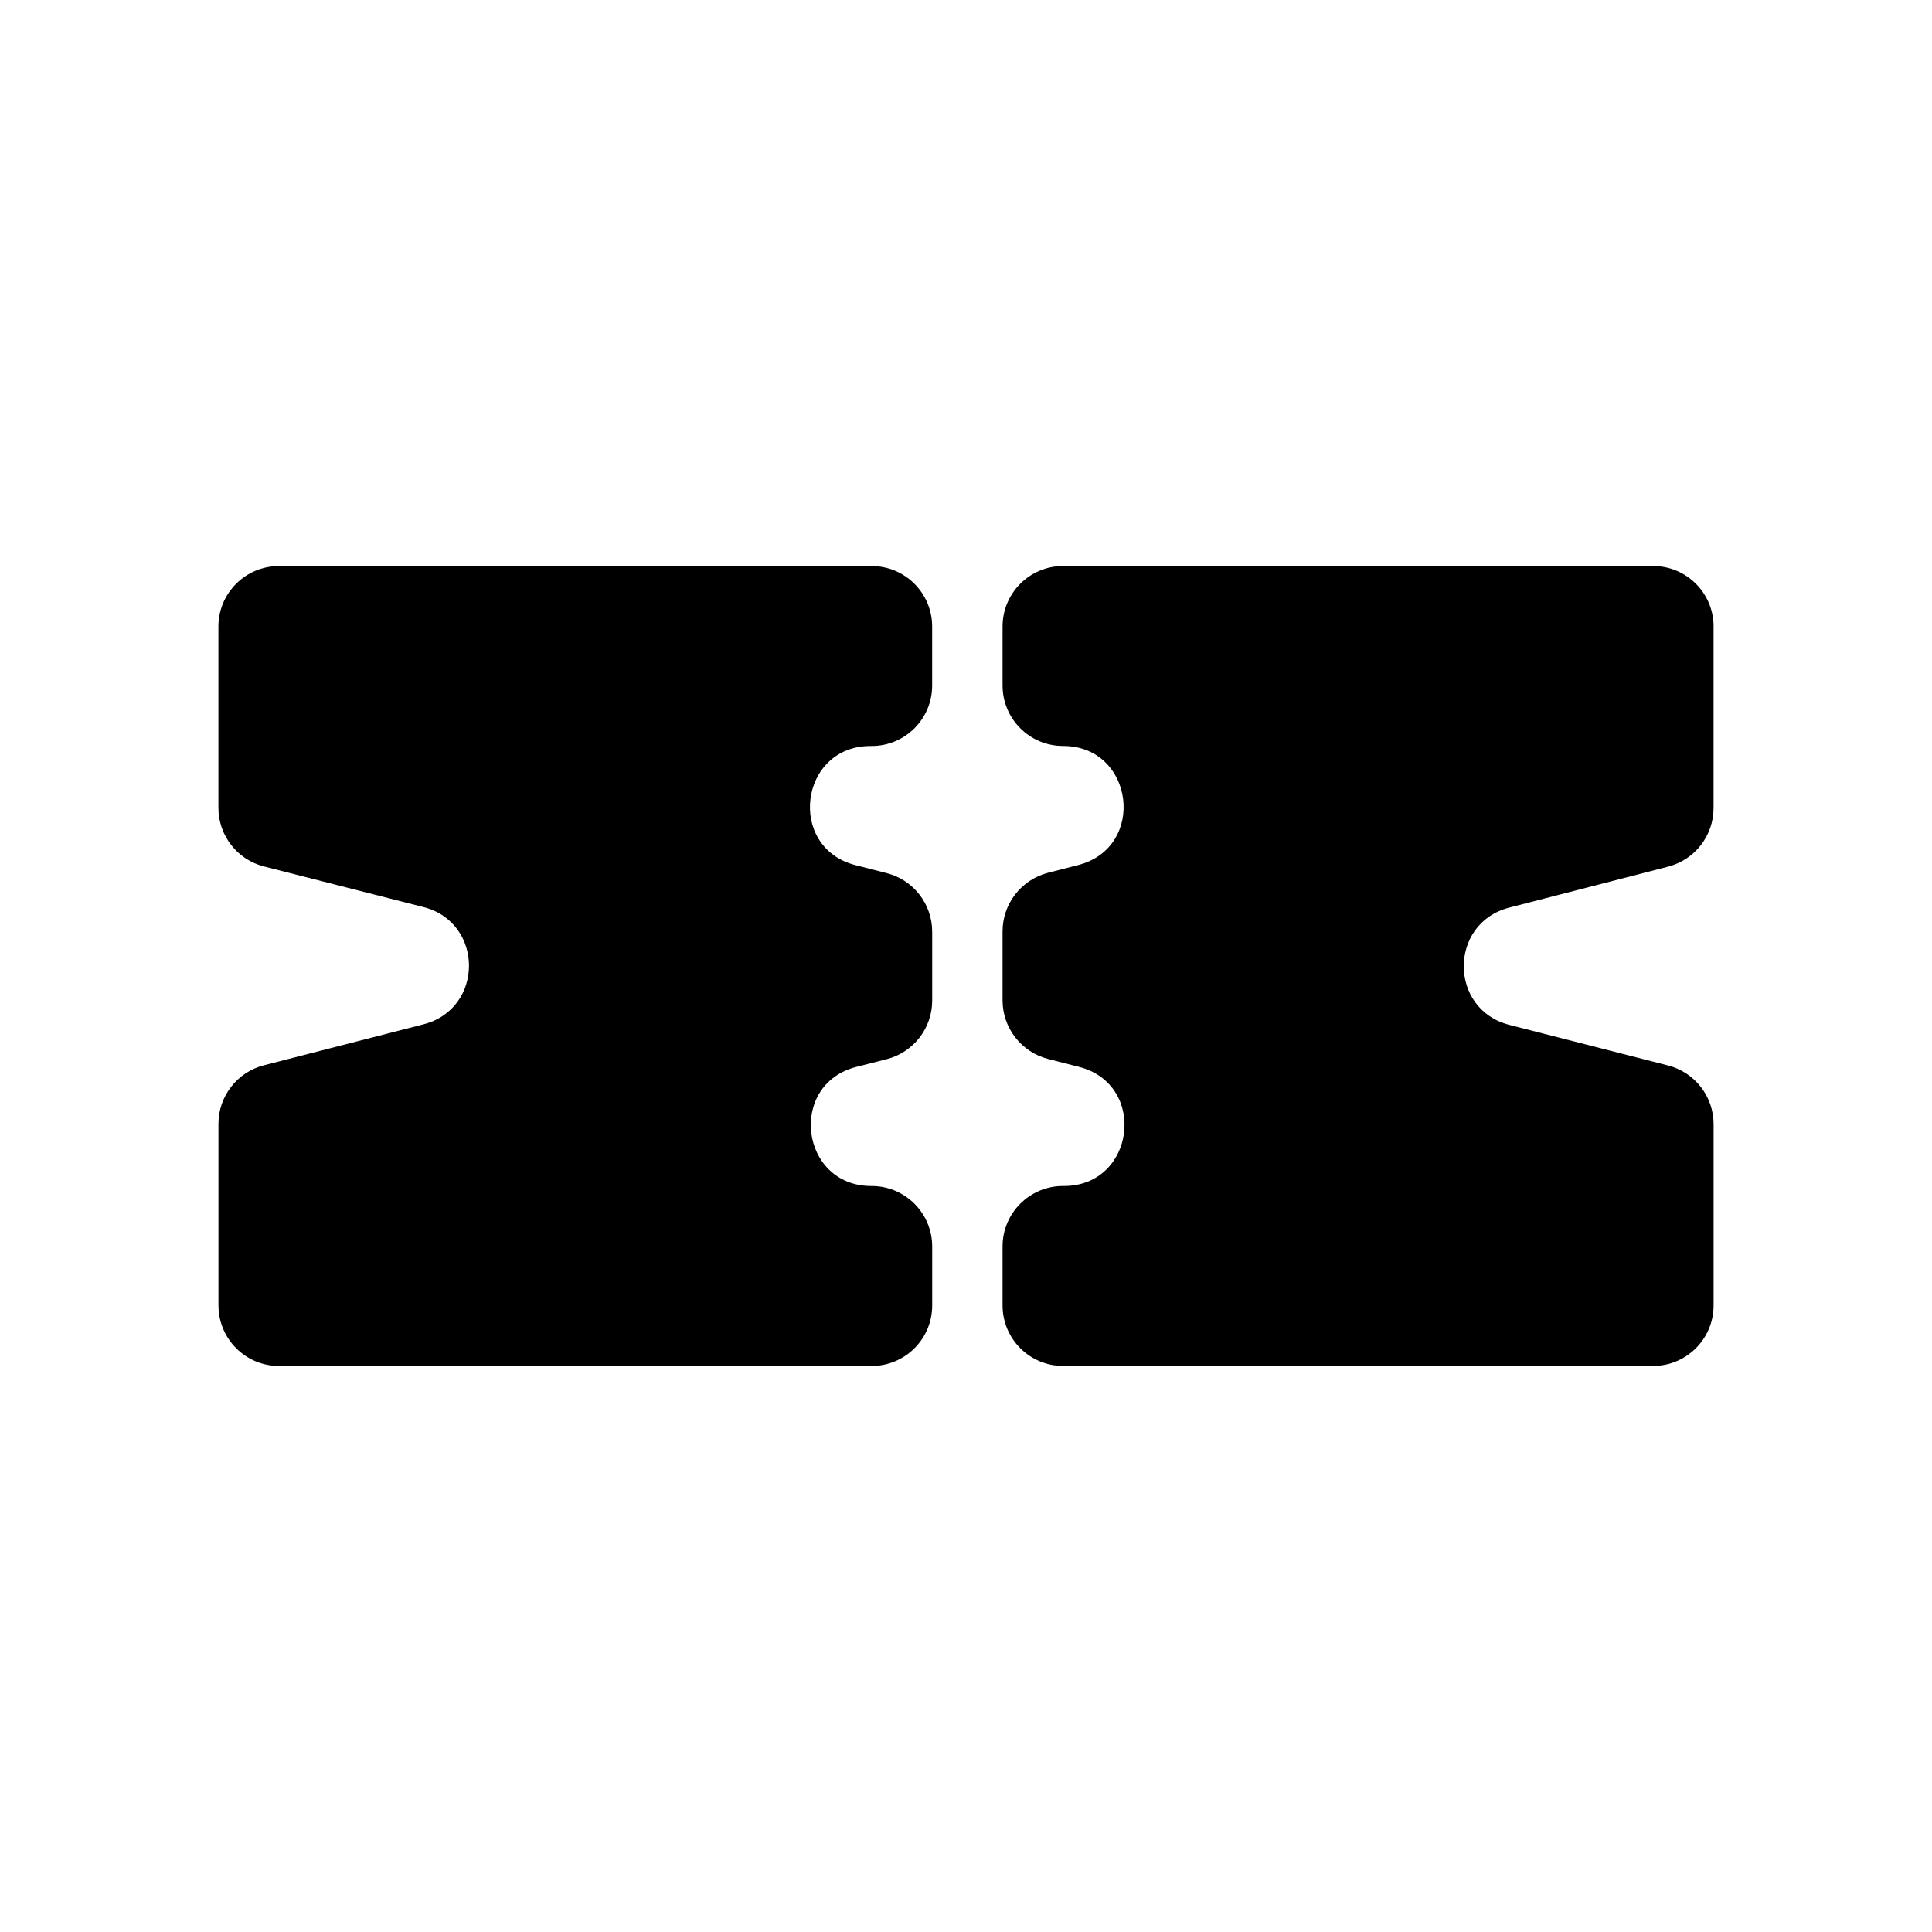
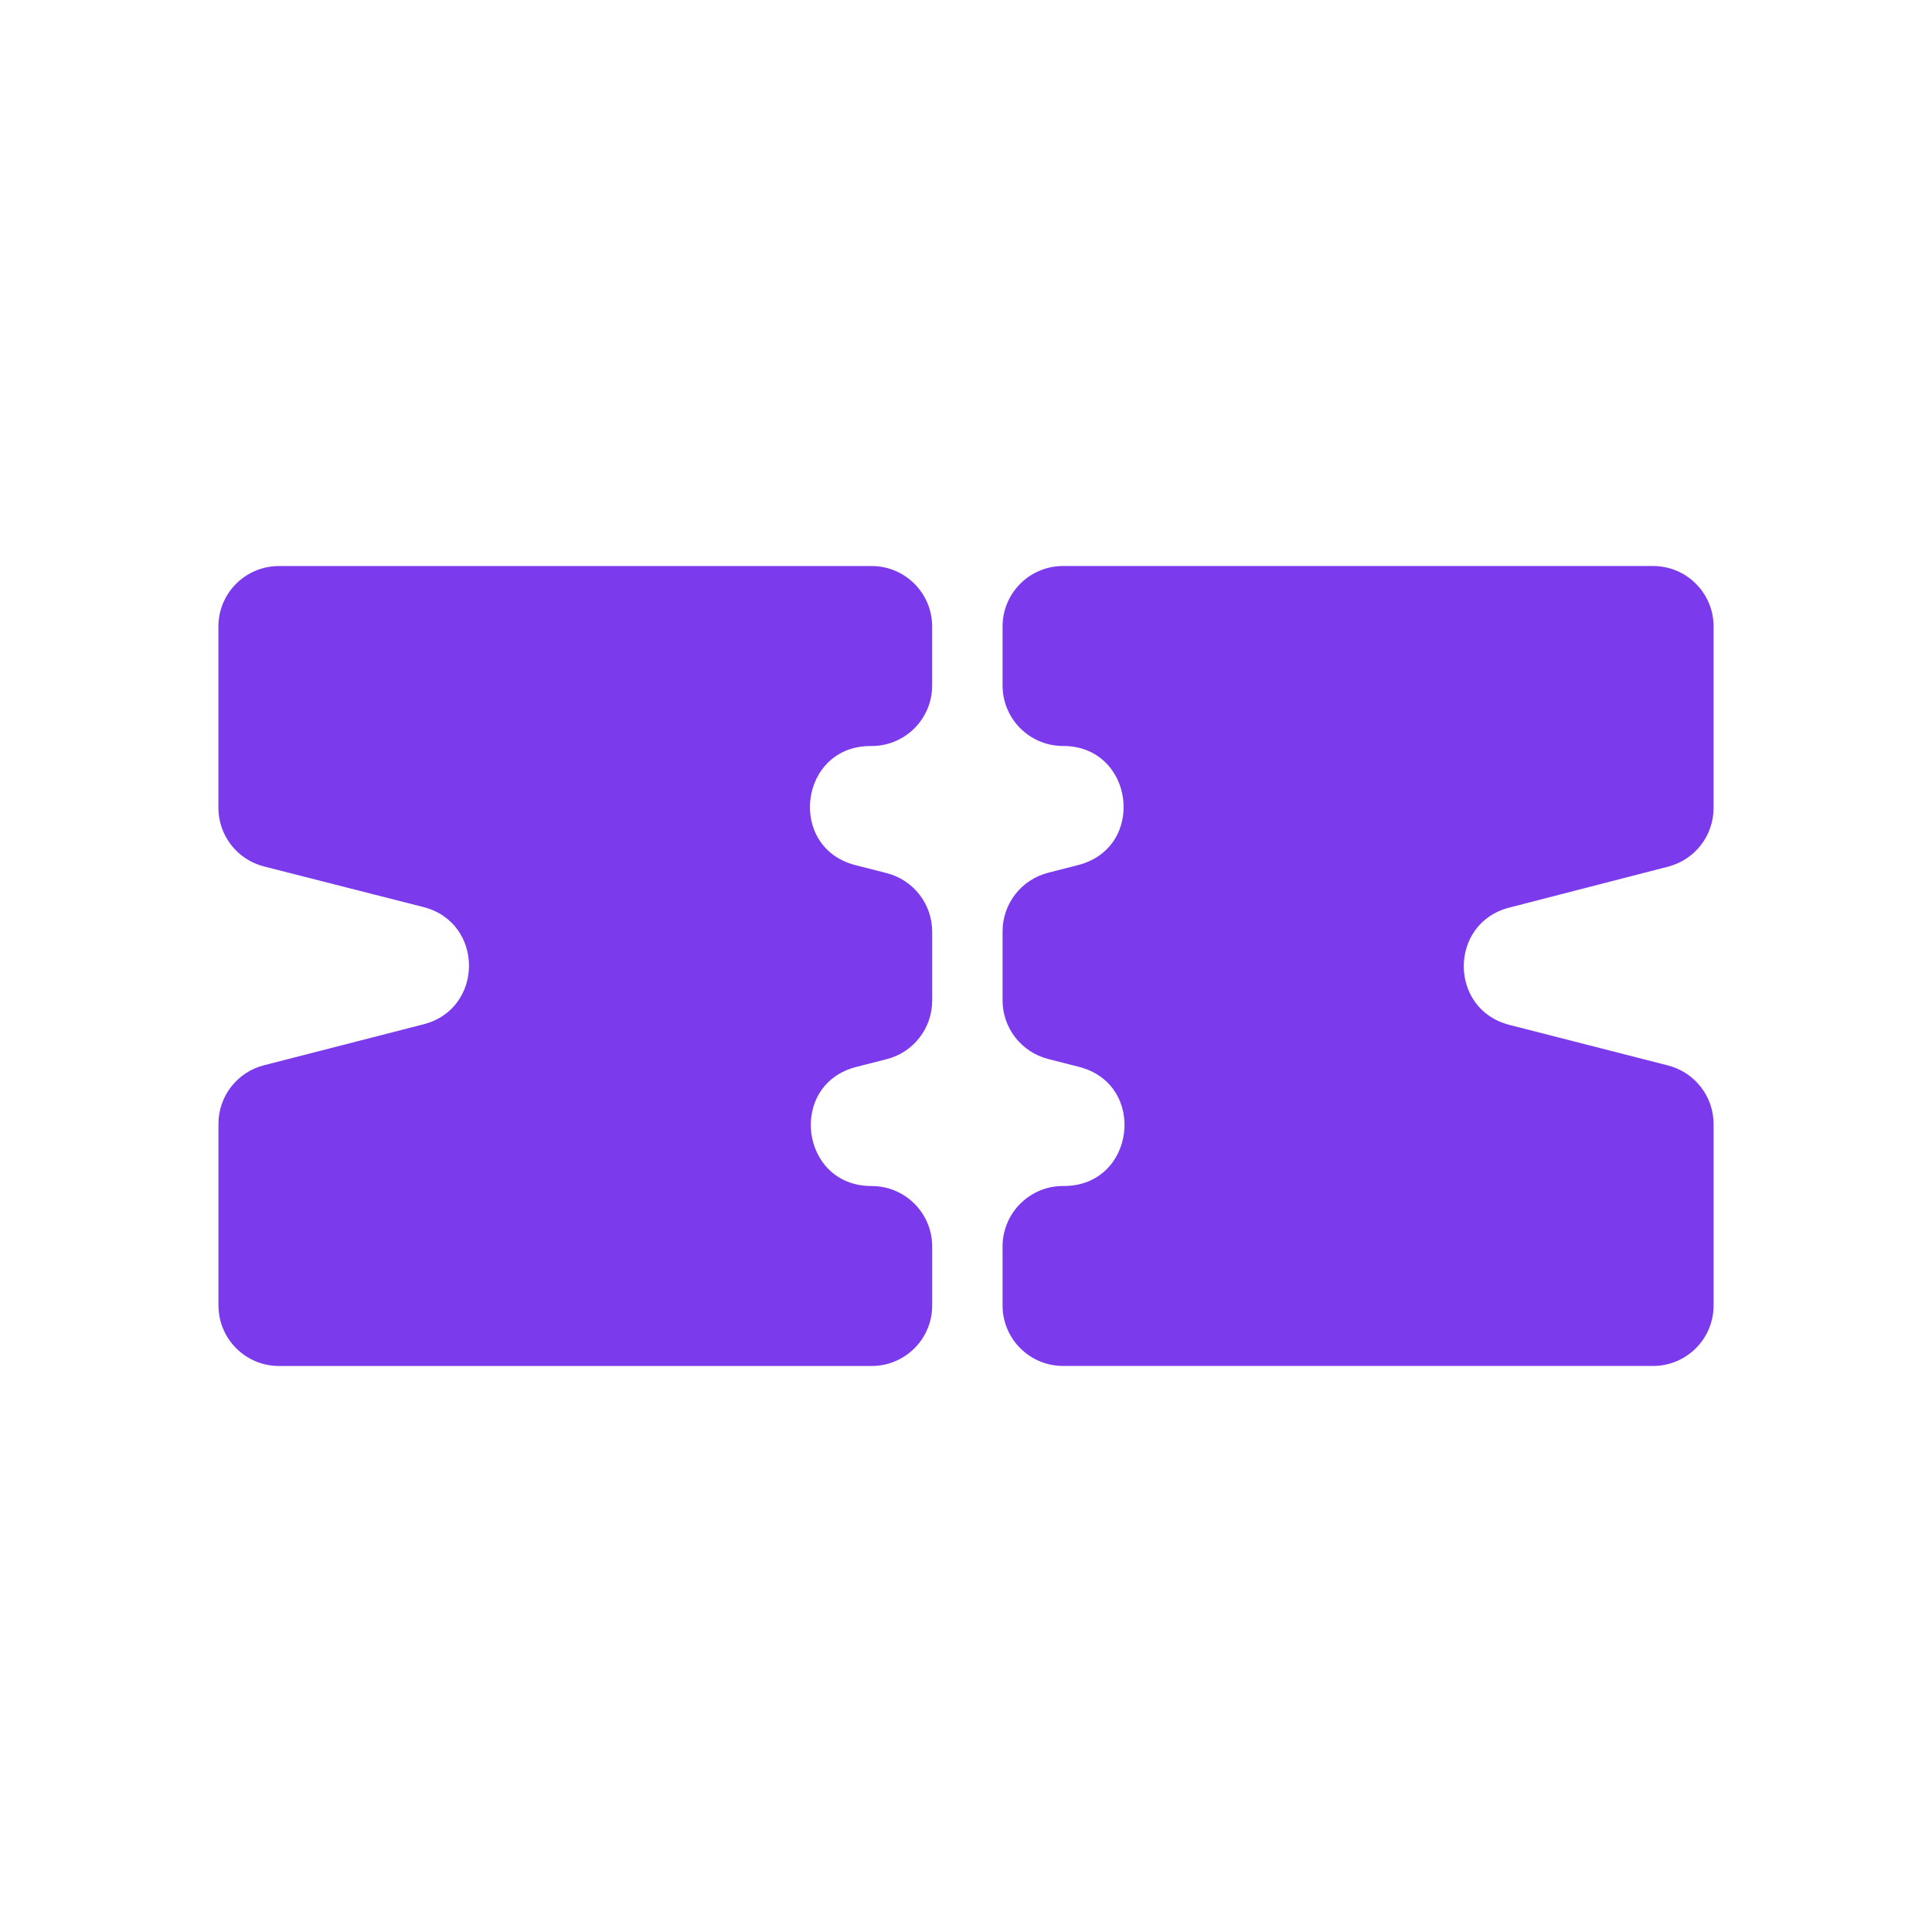
- <svg xmlns="http://www.w3.org/2000/svg" id="Layer_1" version="1.1" viewBox="0 0 512 512">
-   <path fill="#000000" d="M57.89,345.96v-48.12c0-7.33,4.96-13.71,12.05-15.53l42.3-10.86c16.08-4.13,16.06-26.97-.03-31.07l-42.25-10.76c-7.11-1.81-12.08-8.21-12.08-15.54v-48.04c0-8.86,7.18-16.03,16.03-16.03h157.09c8.86,0,16.03,7.18,16.03,16.03v15.63c0,8.86-7.18,16.03-16.03,16.03h-.31c-18.87,0-22.24,26.92-3.96,31.58l8.23,2.1c7.11,1.81,12.08,8.21,12.08,15.54v18.24c0,7.34-4.98,13.73-12.09,15.54l-7.98,2.03c-18.3,4.65-14.93,31.58,3.96,31.58h.08c8.86,0,16.03,7.18,16.03,16.03v15.63c0,8.86-7.18,16.03-16.03,16.03H73.93c-8.86,0-16.03-7.18-16.03-16.03h0Z" />
-   <path fill="#000000" d="M454.11,166.01v48.13c0,7.32-4.95,13.7-12.04,15.53l-42.12,10.86c-16.06,4.14-16.04,26.96.03,31.07l42.07,10.76c7.1,1.82,12.07,8.22,12.07,15.54v48.06c0,8.86-7.18,16.03-16.03,16.03h-156.37c-8.86,0-16.03-7.18-16.03-16.03v-15.63c0-8.86,7.18-16.03,16.03-16.03h.24c18.86,0,22.25-26.9,3.98-31.57l-8.18-2.09c-7.1-1.82-12.07-8.22-12.07-15.54v-18.27c0-7.33,4.97-13.72,12.07-15.54l7.93-2.03c18.28-4.67,14.9-31.57-3.97-31.57h0c-8.86,0-16.03-7.18-16.03-16.03v-15.63c0-8.86,7.18-16.03,16.03-16.03h156.37c8.86,0,16.03,7.18,16.03,16.03v-.02Z" />
+ <svg xmlns="http://www.w3.org/2000/svg" viewBox="0 0 512 512">
+   <path fill="#7c3aed" d="M57.89,345.96v-48.12c0-7.33,4.96-13.71,12.05-15.53l42.3-10.86c16.08-4.13,16.06-26.97-.03-31.07l-42.25-10.76c-7.11-1.81-12.08-8.21-12.08-15.54v-48.04c0-8.86,7.18-16.03,16.03-16.03h157.09c8.86,0,16.03,7.18,16.03,16.03v15.63c0,8.86-7.18,16.03-16.03,16.03h-.31c-18.87,0-22.24,26.92-3.96,31.58l8.23,2.1c7.11,1.81,12.08,8.21,12.08,15.54v18.24c0,7.34-4.98,13.73-12.09,15.54l-7.98,2.03c-18.3,4.65-14.93,31.58,3.96,31.58h.08c8.86,0,16.03,7.18,16.03,16.03v15.63c0,8.86-7.18,16.03-16.03,16.03H73.93c-8.86,0-16.03-7.18-16.03-16.03h0Z" />
+   <path fill="#7c3aed" d="M454.11,166.01v48.13c0,7.32-4.95,13.7-12.04,15.53l-42.12,10.86c-16.06,4.14-16.04,26.96.03,31.07l42.07,10.76c7.1,1.82,12.07,8.22,12.07,15.54v48.06c0,8.86-7.18,16.03-16.03,16.03h-156.37c-8.86,0-16.03-7.18-16.03-16.03v-15.63c0-8.86,7.18-16.03,16.03-16.03h.24c18.86,0,22.25-26.9,3.98-31.57l-8.18-2.09c-7.1-1.82-12.07-8.22-12.07-15.54v-18.27c0-7.33,4.97-13.72,12.07-15.54l7.93-2.03c18.28-4.67,14.9-31.57-3.97-31.57h0c-8.86,0-16.03-7.18-16.03-16.03v-15.63c0-8.86,7.18-16.03,16.03-16.03h156.37c8.86,0,16.03,7.18,16.03,16.03v-.02Z" />
</svg>
